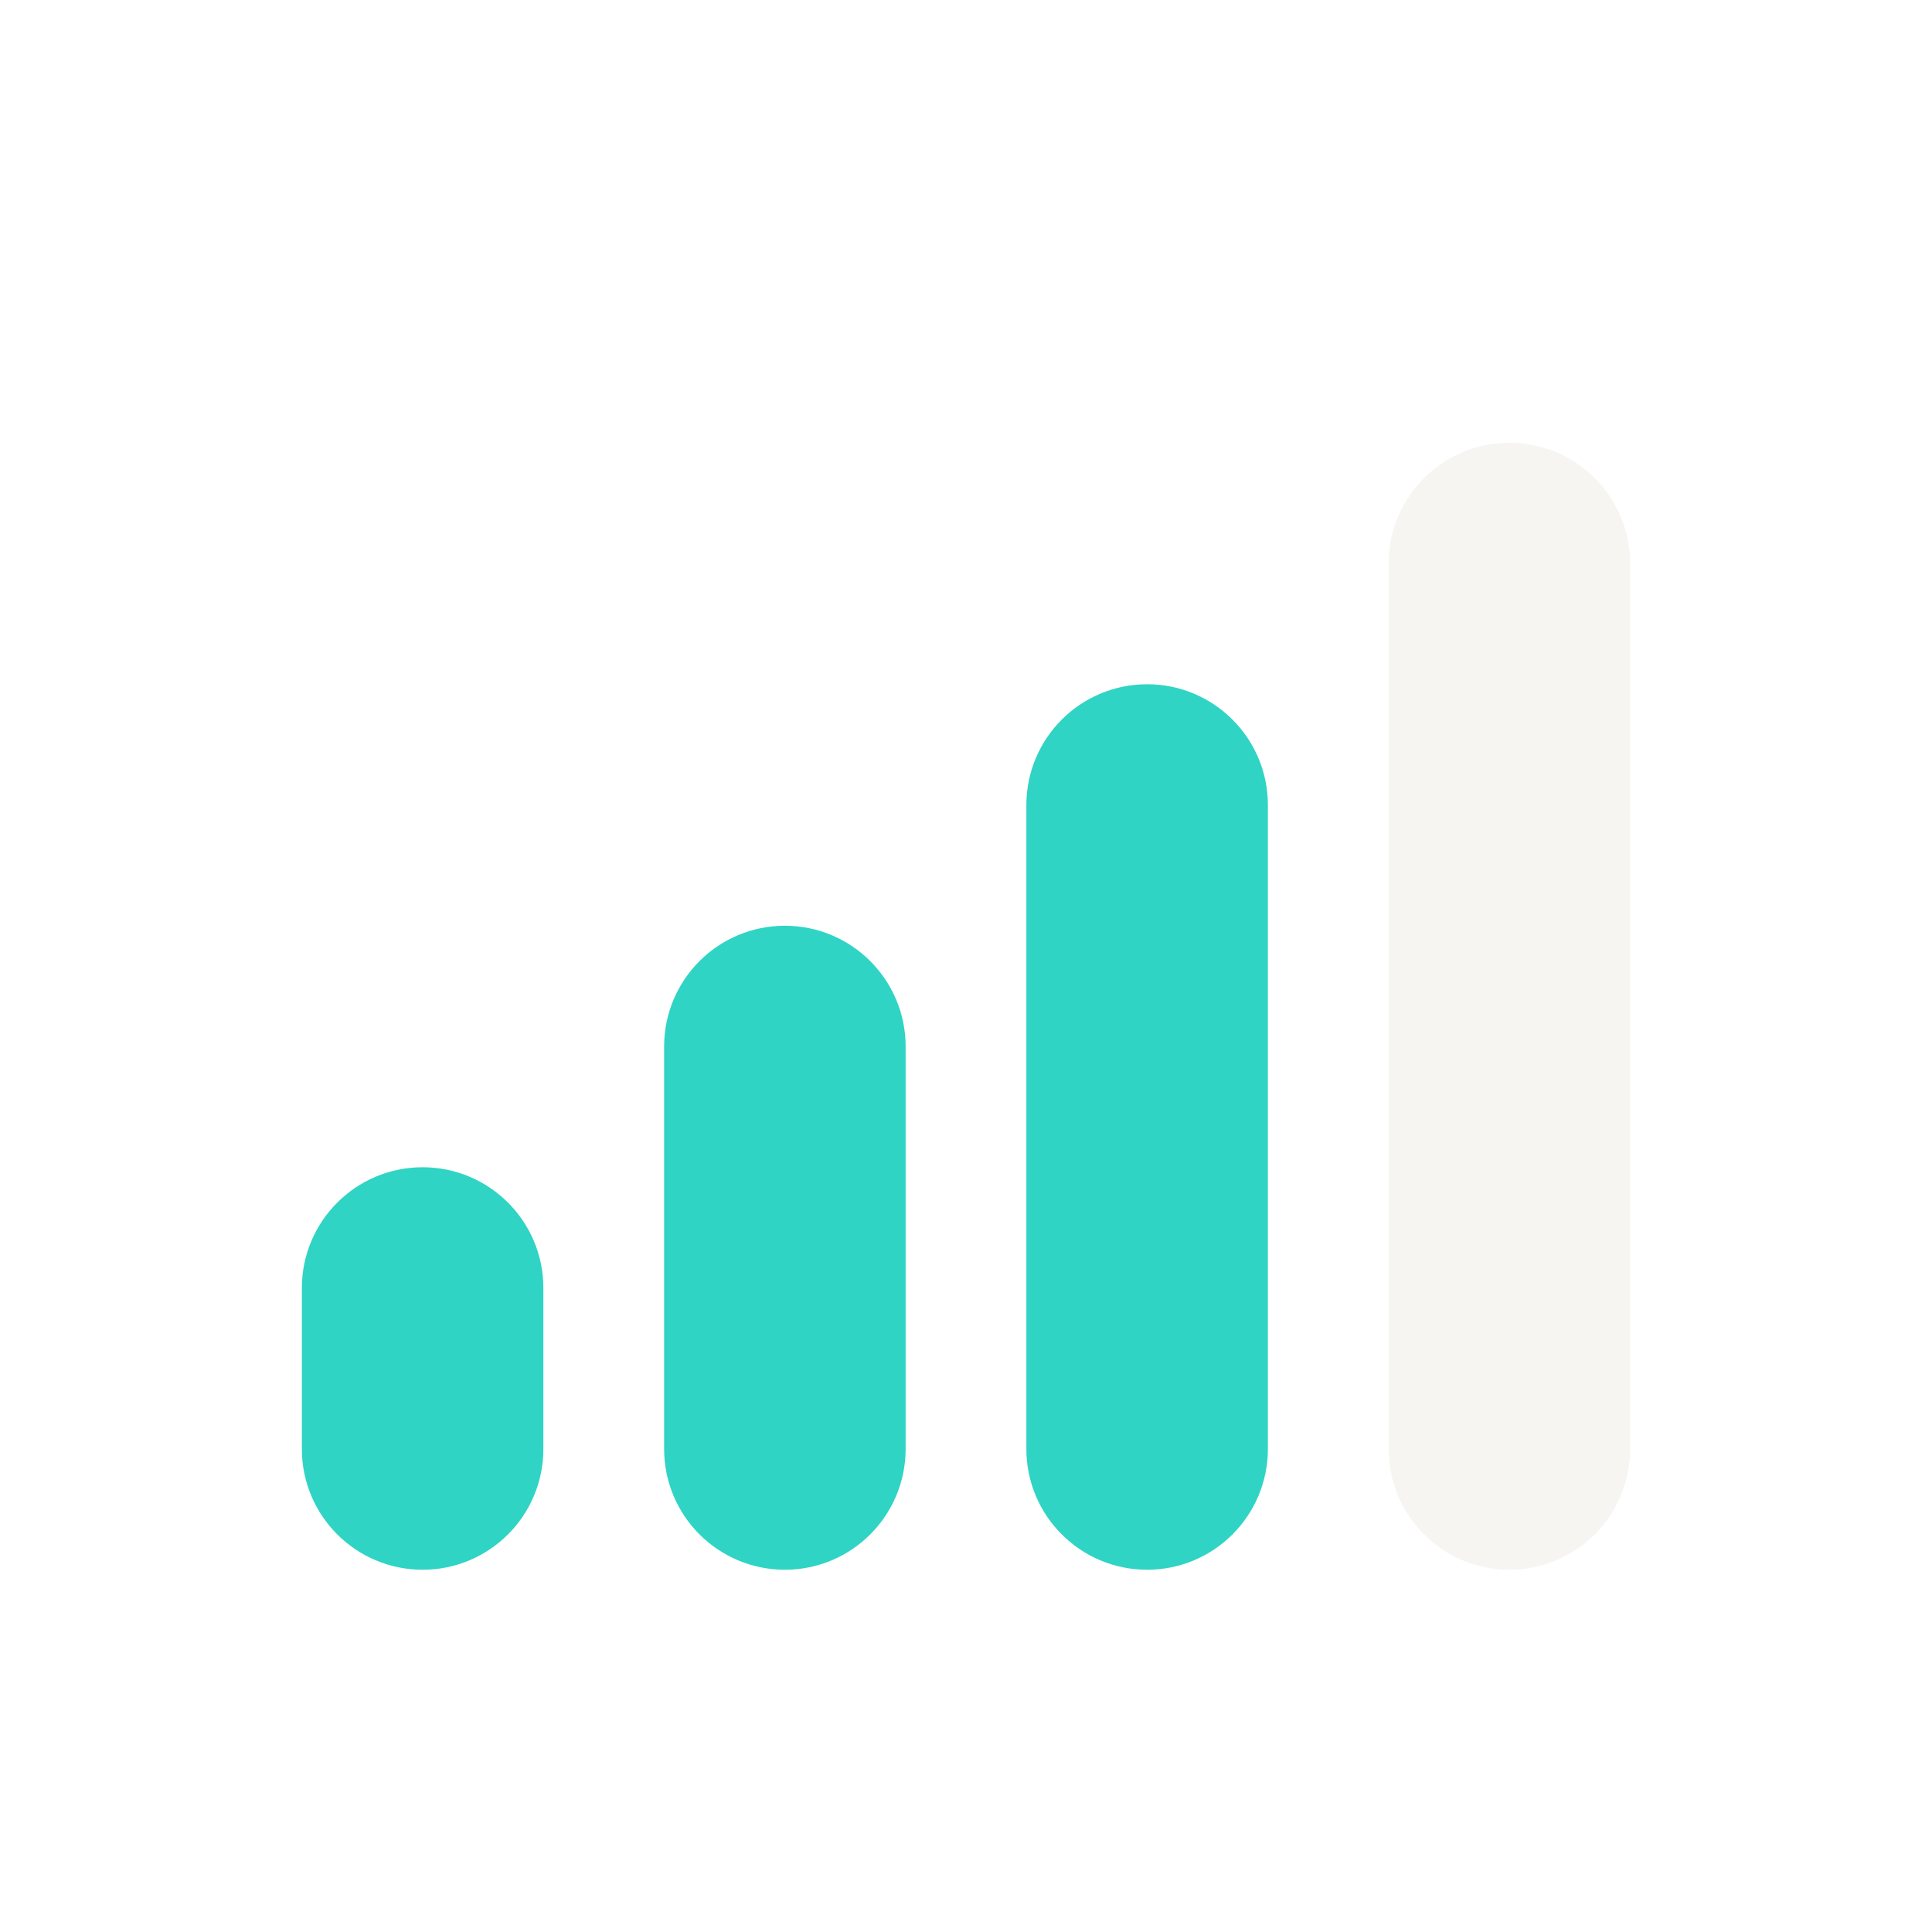
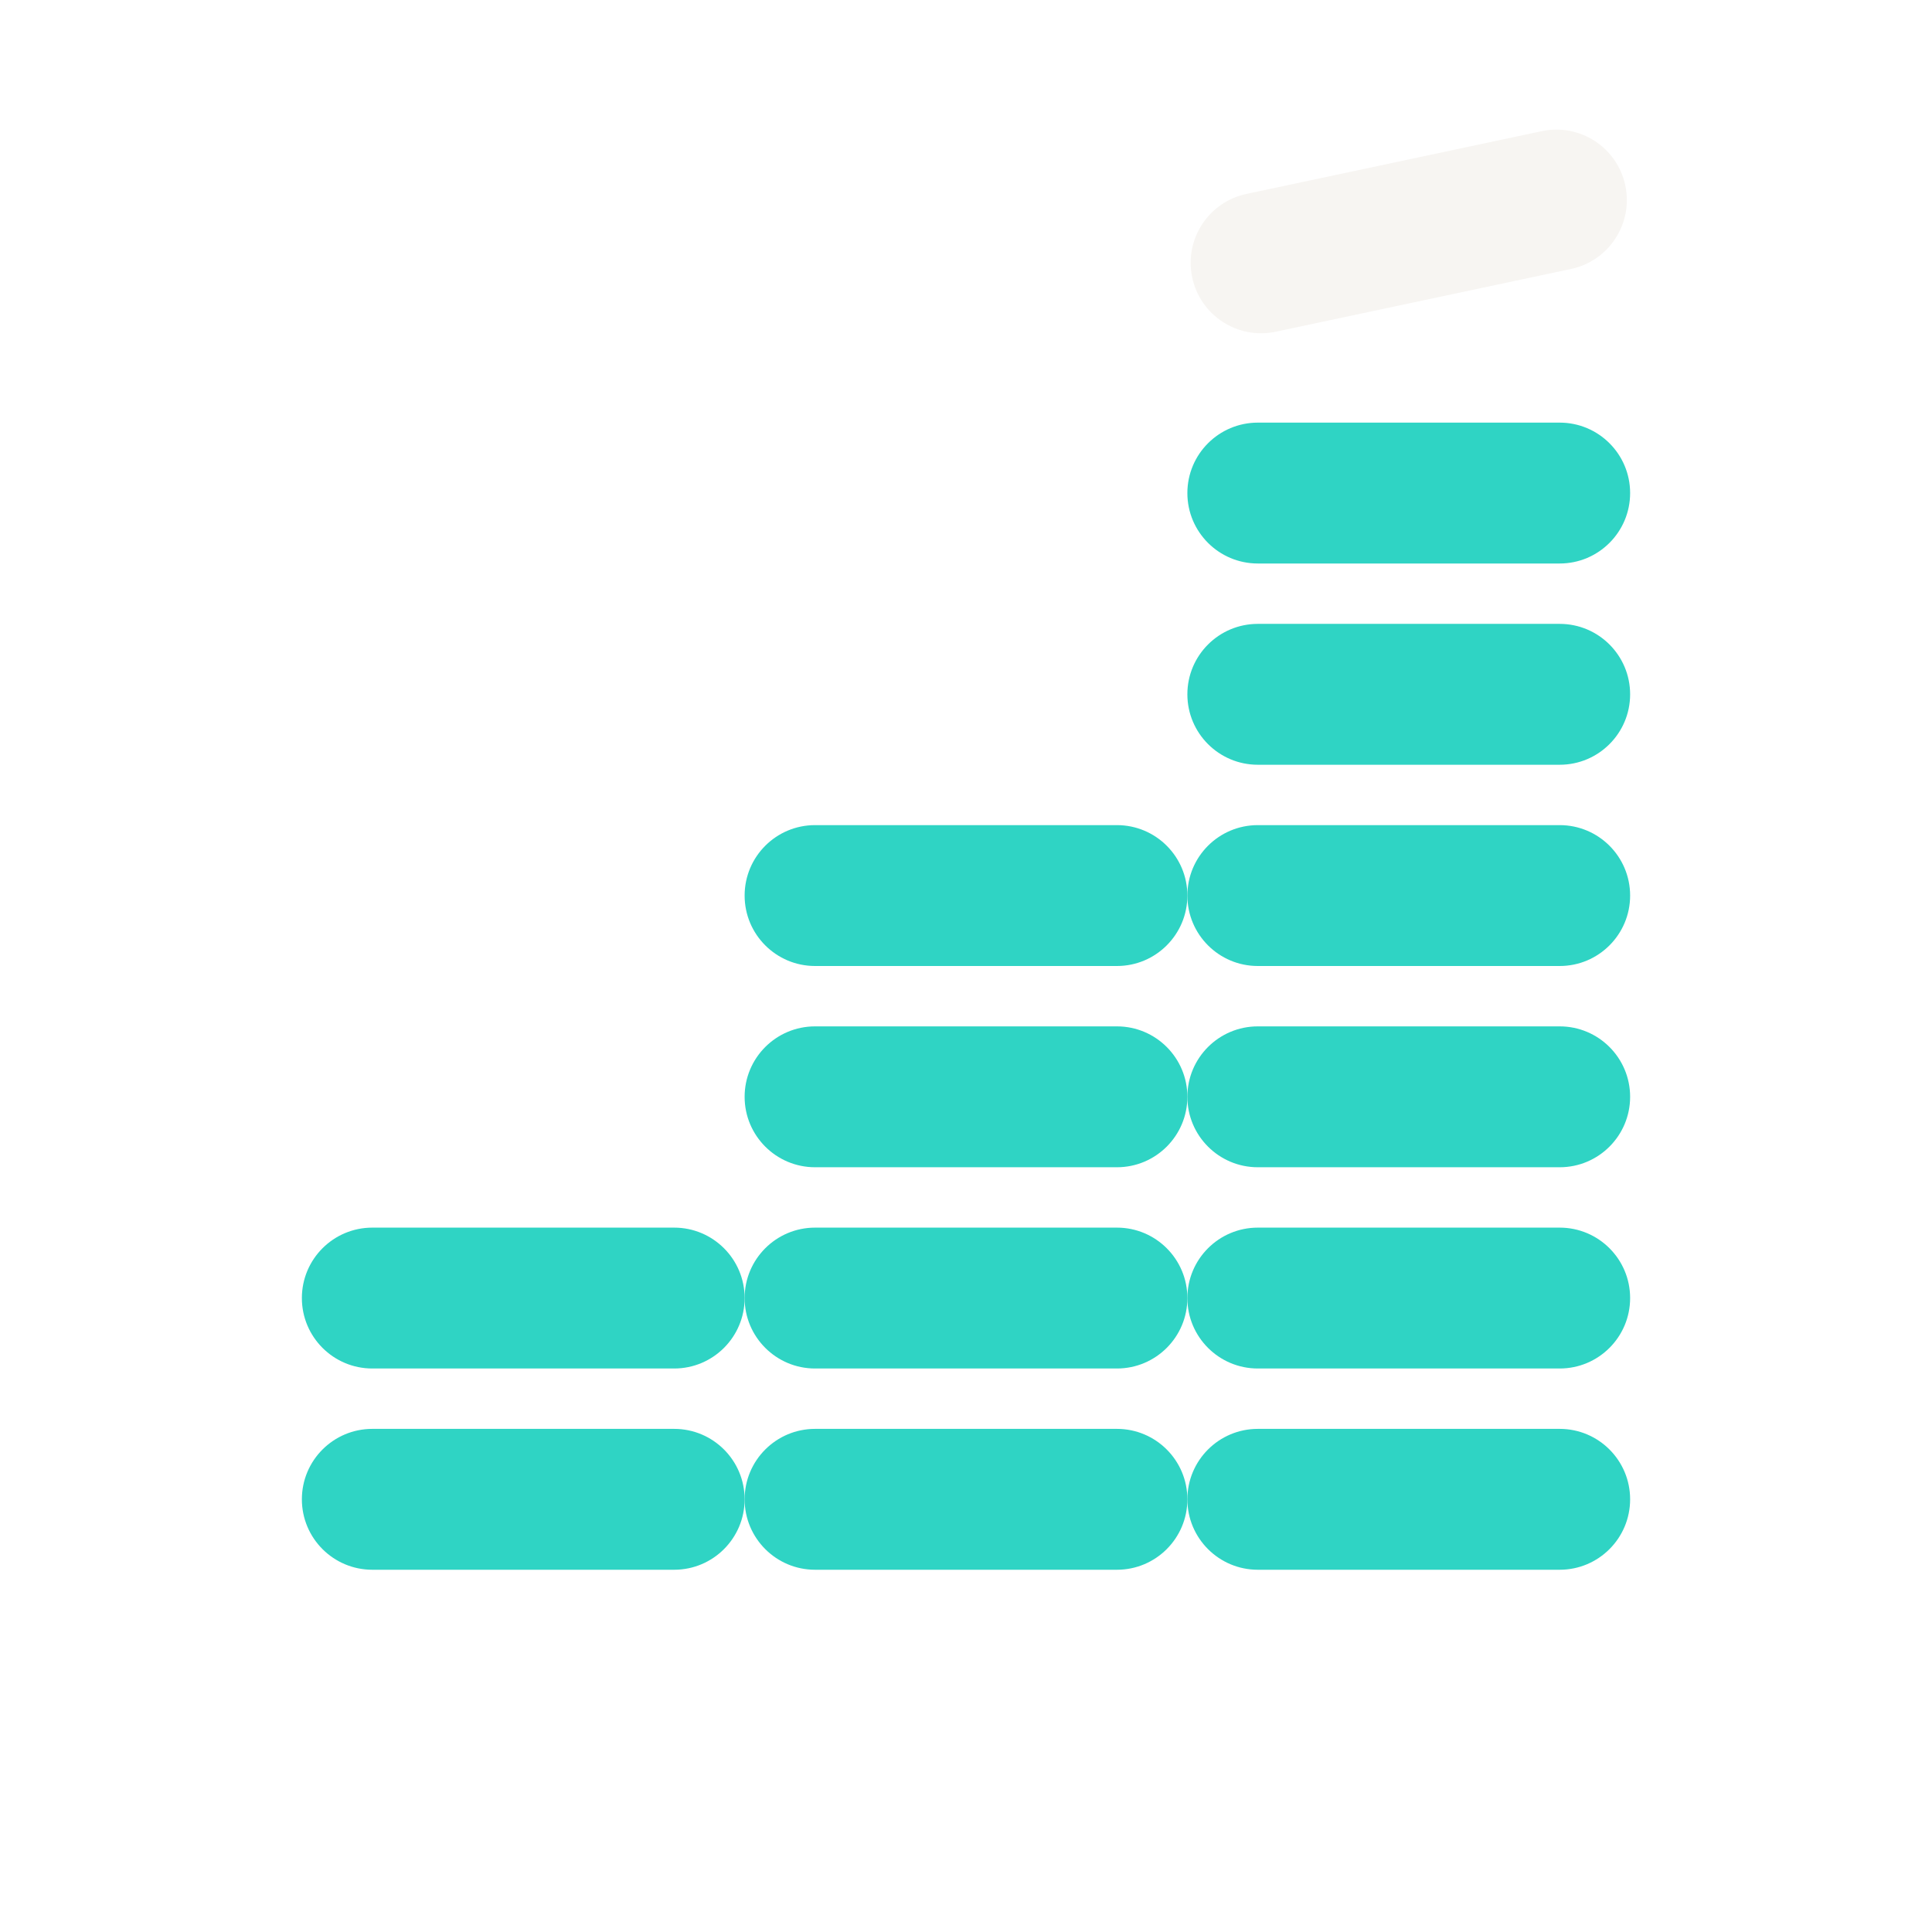
<svg xmlns="http://www.w3.org/2000/svg" viewBox="0 0 96 96" width="96" height="96">
-   <rect x="15" y="58" width="12" height="20" rx="6" fill="#2FD4C4" />
-   <rect x="33" y="46" width="12" height="32" rx="6" fill="#2FD4C4" />
-   <rect x="51" y="34" width="12" height="44" rx="6" fill="#2FD4C4" />
-   <rect x="72" y="25" width="6" height="50" rx="3" fill="none" stroke="#F7F5F2" stroke-width="6" />
+   <rect x="15" y="71" width="22" height="7" rx="3.5" fill="#2FD4C4" />
+   <rect x="15" y="61" width="22" height="7" rx="3.5" fill="#2FD4C4" />
+   <rect x="37" y="71" width="22" height="7" rx="3.5" fill="#2FD4C4" />
+   <rect x="37" y="61" width="22" height="7" rx="3.5" fill="#2FD4C4" />
+   <rect x="37" y="51" width="22" height="7" rx="3.5" fill="#2FD4C4" />
+   <rect x="37" y="41" width="22" height="7" rx="3.5" fill="#2FD4C4" />
+   <rect x="59" y="71" width="22" height="7" rx="3.5" fill="#2FD4C4" />
+   <rect x="59" y="61" width="22" height="7" rx="3.5" fill="#2FD4C4" />
+   <rect x="59" y="51" width="22" height="7" rx="3.5" fill="#2FD4C4" />
+   <rect x="59" y="41" width="22" height="7" rx="3.5" fill="#2FD4C4" />
+   <rect x="59" y="31" width="22" height="7" rx="3.5" fill="#2FD4C4" />
+   <rect x="59" y="21" width="22" height="7" rx="3.5" fill="#2FD4C4" />
+   <rect x="59" y="8" width="22" height="7" rx="3.5" fill="#F7F5F2" transform="rotate(-12 70 11.5)" />
</svg>
